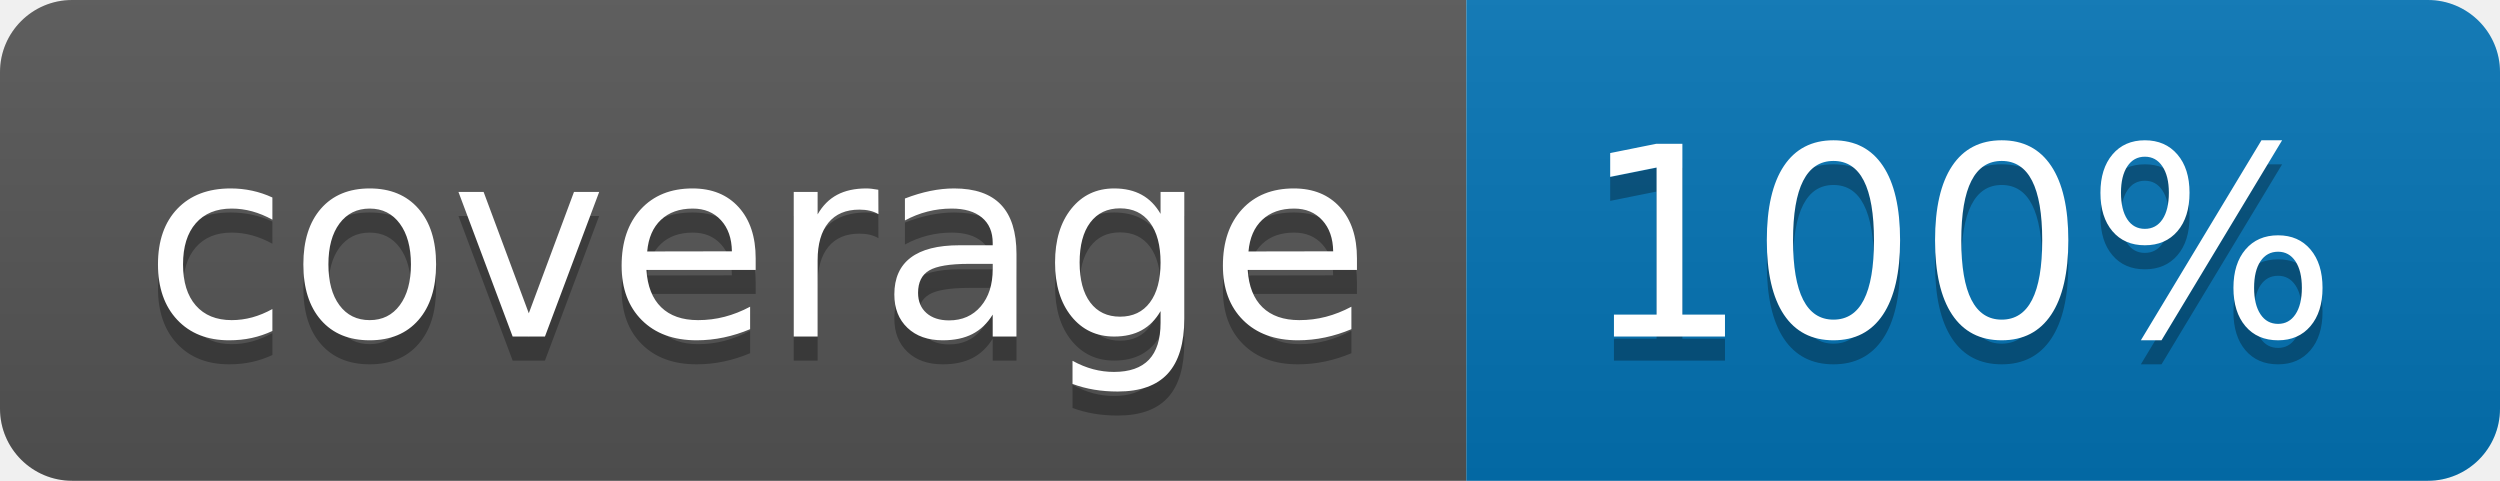
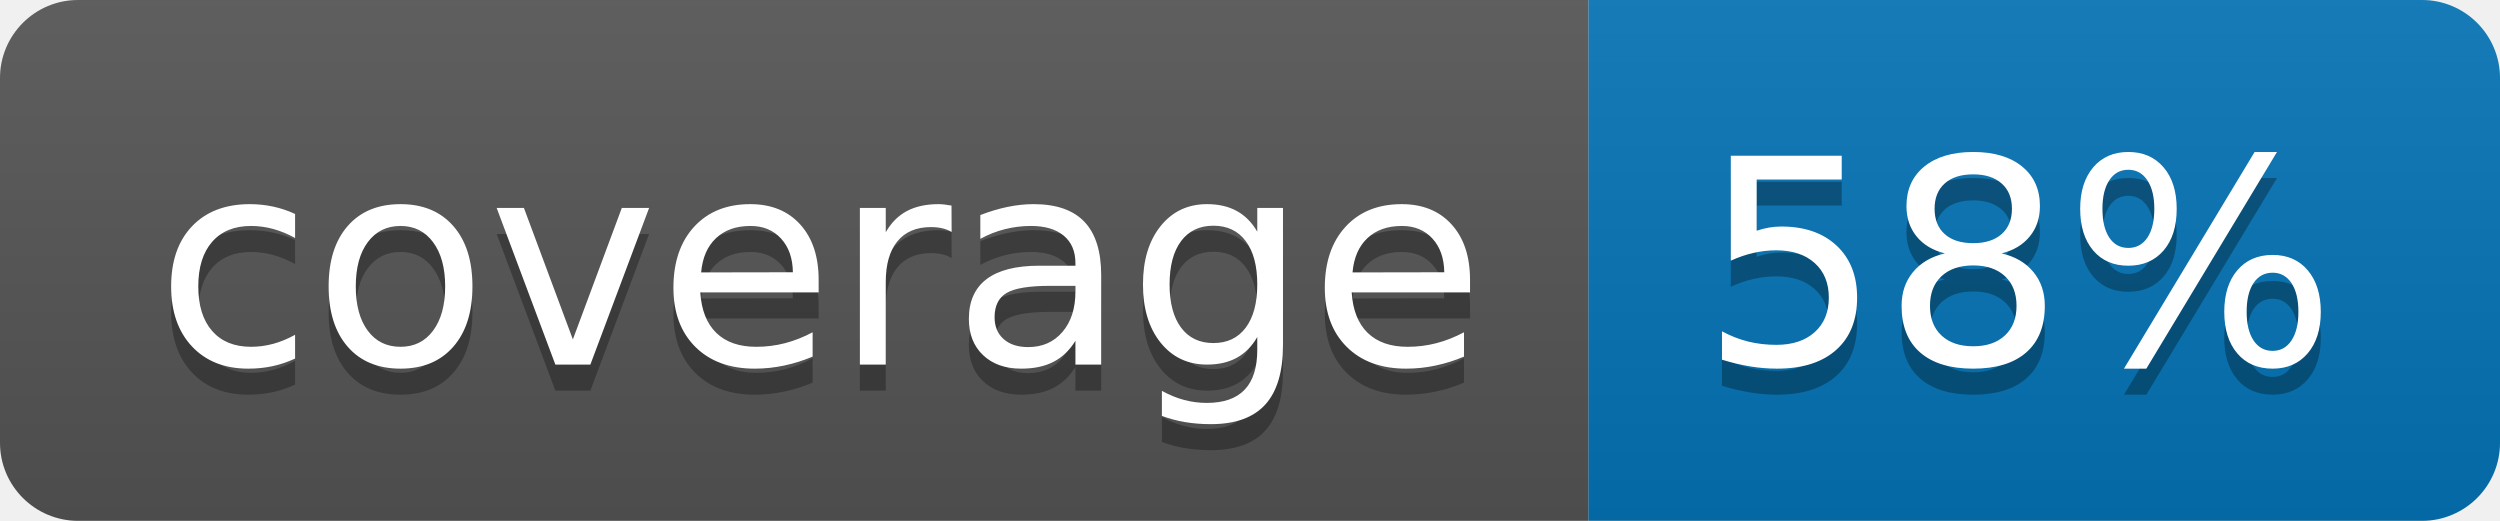
- <svg xmlns="http://www.w3.org/2000/svg" width="104" height="20">
+ <svg xmlns="http://www.w3.org/2000/svg" width="96" height="20">
  <linearGradient id="b" x2="0" y2="100%">
    <stop offset="0" stop-color="#bbb" stop-opacity=".1" />
    <stop offset="1" stop-opacity=".1" />
  </linearGradient>
  <clipPath id="a">
-     <rect width="104" height="20" rx="3" fill="#fff" />
+     <rect width="96" height="20" rx="3" fill="#fff" />
  </clipPath>
  <g clip-path="url(#a)">
    <path fill="#555" d="M0 0h61v20H0z" />
-     <path fill="#0374B5" d="M61 0h43v20H61z" />
-     <path fill="url(#b)" d="M0 0h104v20H0z" />
+     <path fill="#0374B5" d="M61 0h35v20H61z" />
+     <path fill="url(#b)" d="M0 0h96v20H0z" />
  </g>
  <g fill="#fff" text-anchor="middle" font-family="DejaVu Sans,Verdana,Geneva,sans-serif" font-size="110">
    <text x="315" y="150" fill="#010101" fill-opacity=".3" transform="scale(.1)" textLength="510">coverage</text>
    <text x="315" y="140" transform="scale(.1)" textLength="510">coverage</text>
-     <text x="815" y="150" fill="#010101" fill-opacity=".3" transform="scale(.1)" textLength="330">100%</text>
-     <text x="815" y="140" transform="scale(.1)" textLength="330">100%</text>
+     <text x="775" y="150" fill="#010101" fill-opacity=".3" transform="scale(.1)" textLength="250">58%</text>
+     <text x="775" y="140" transform="scale(.1)" textLength="250">58%</text>
  </g>
</svg>
